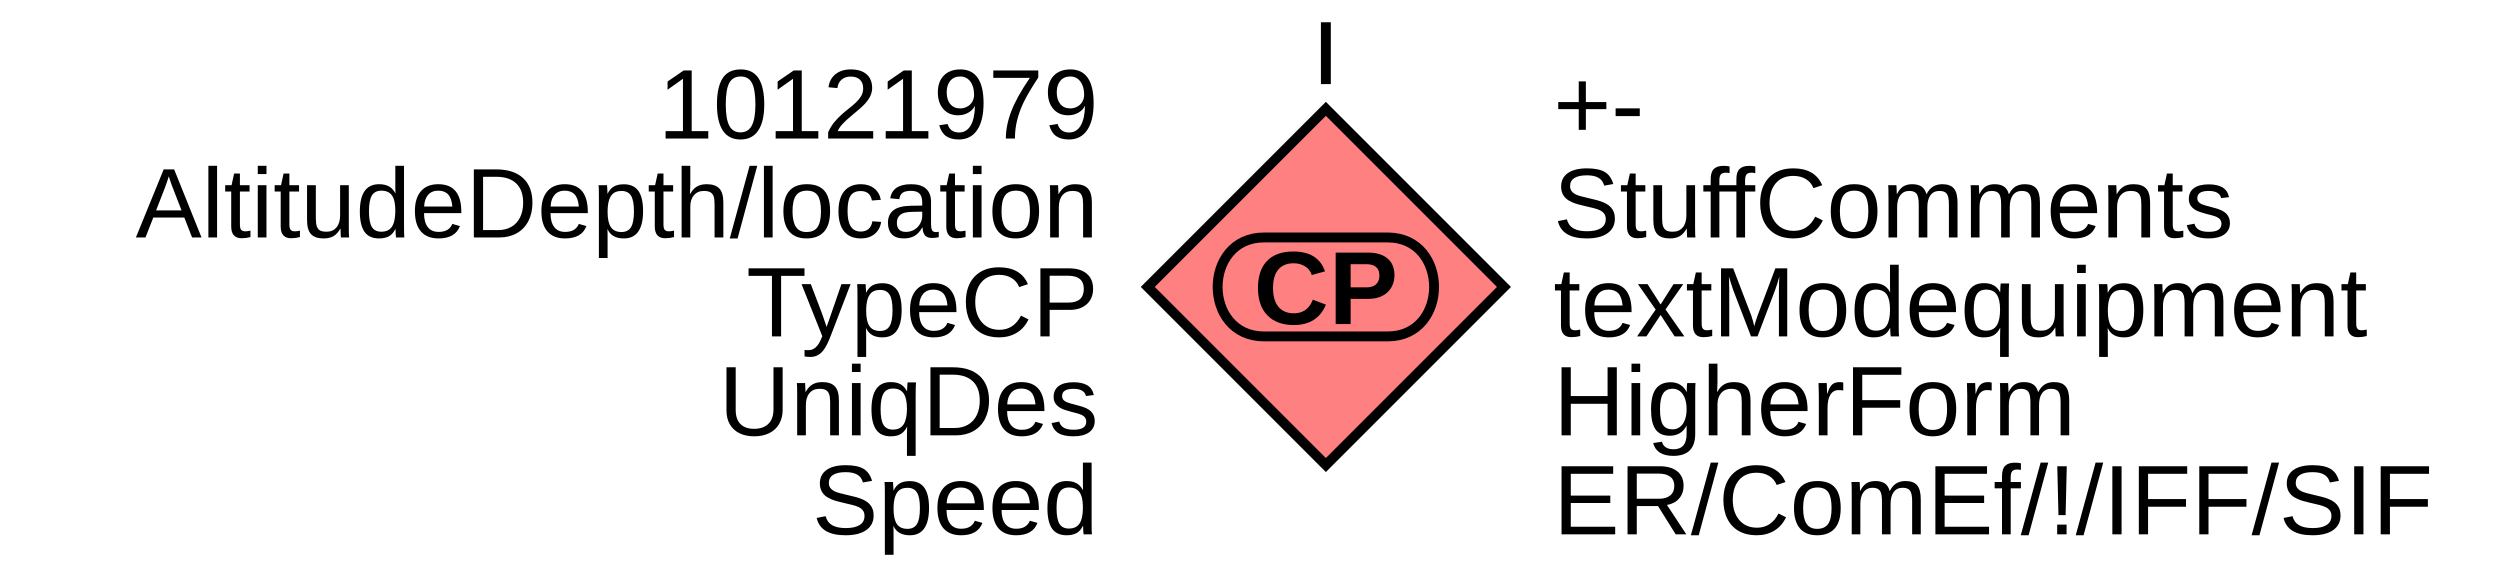
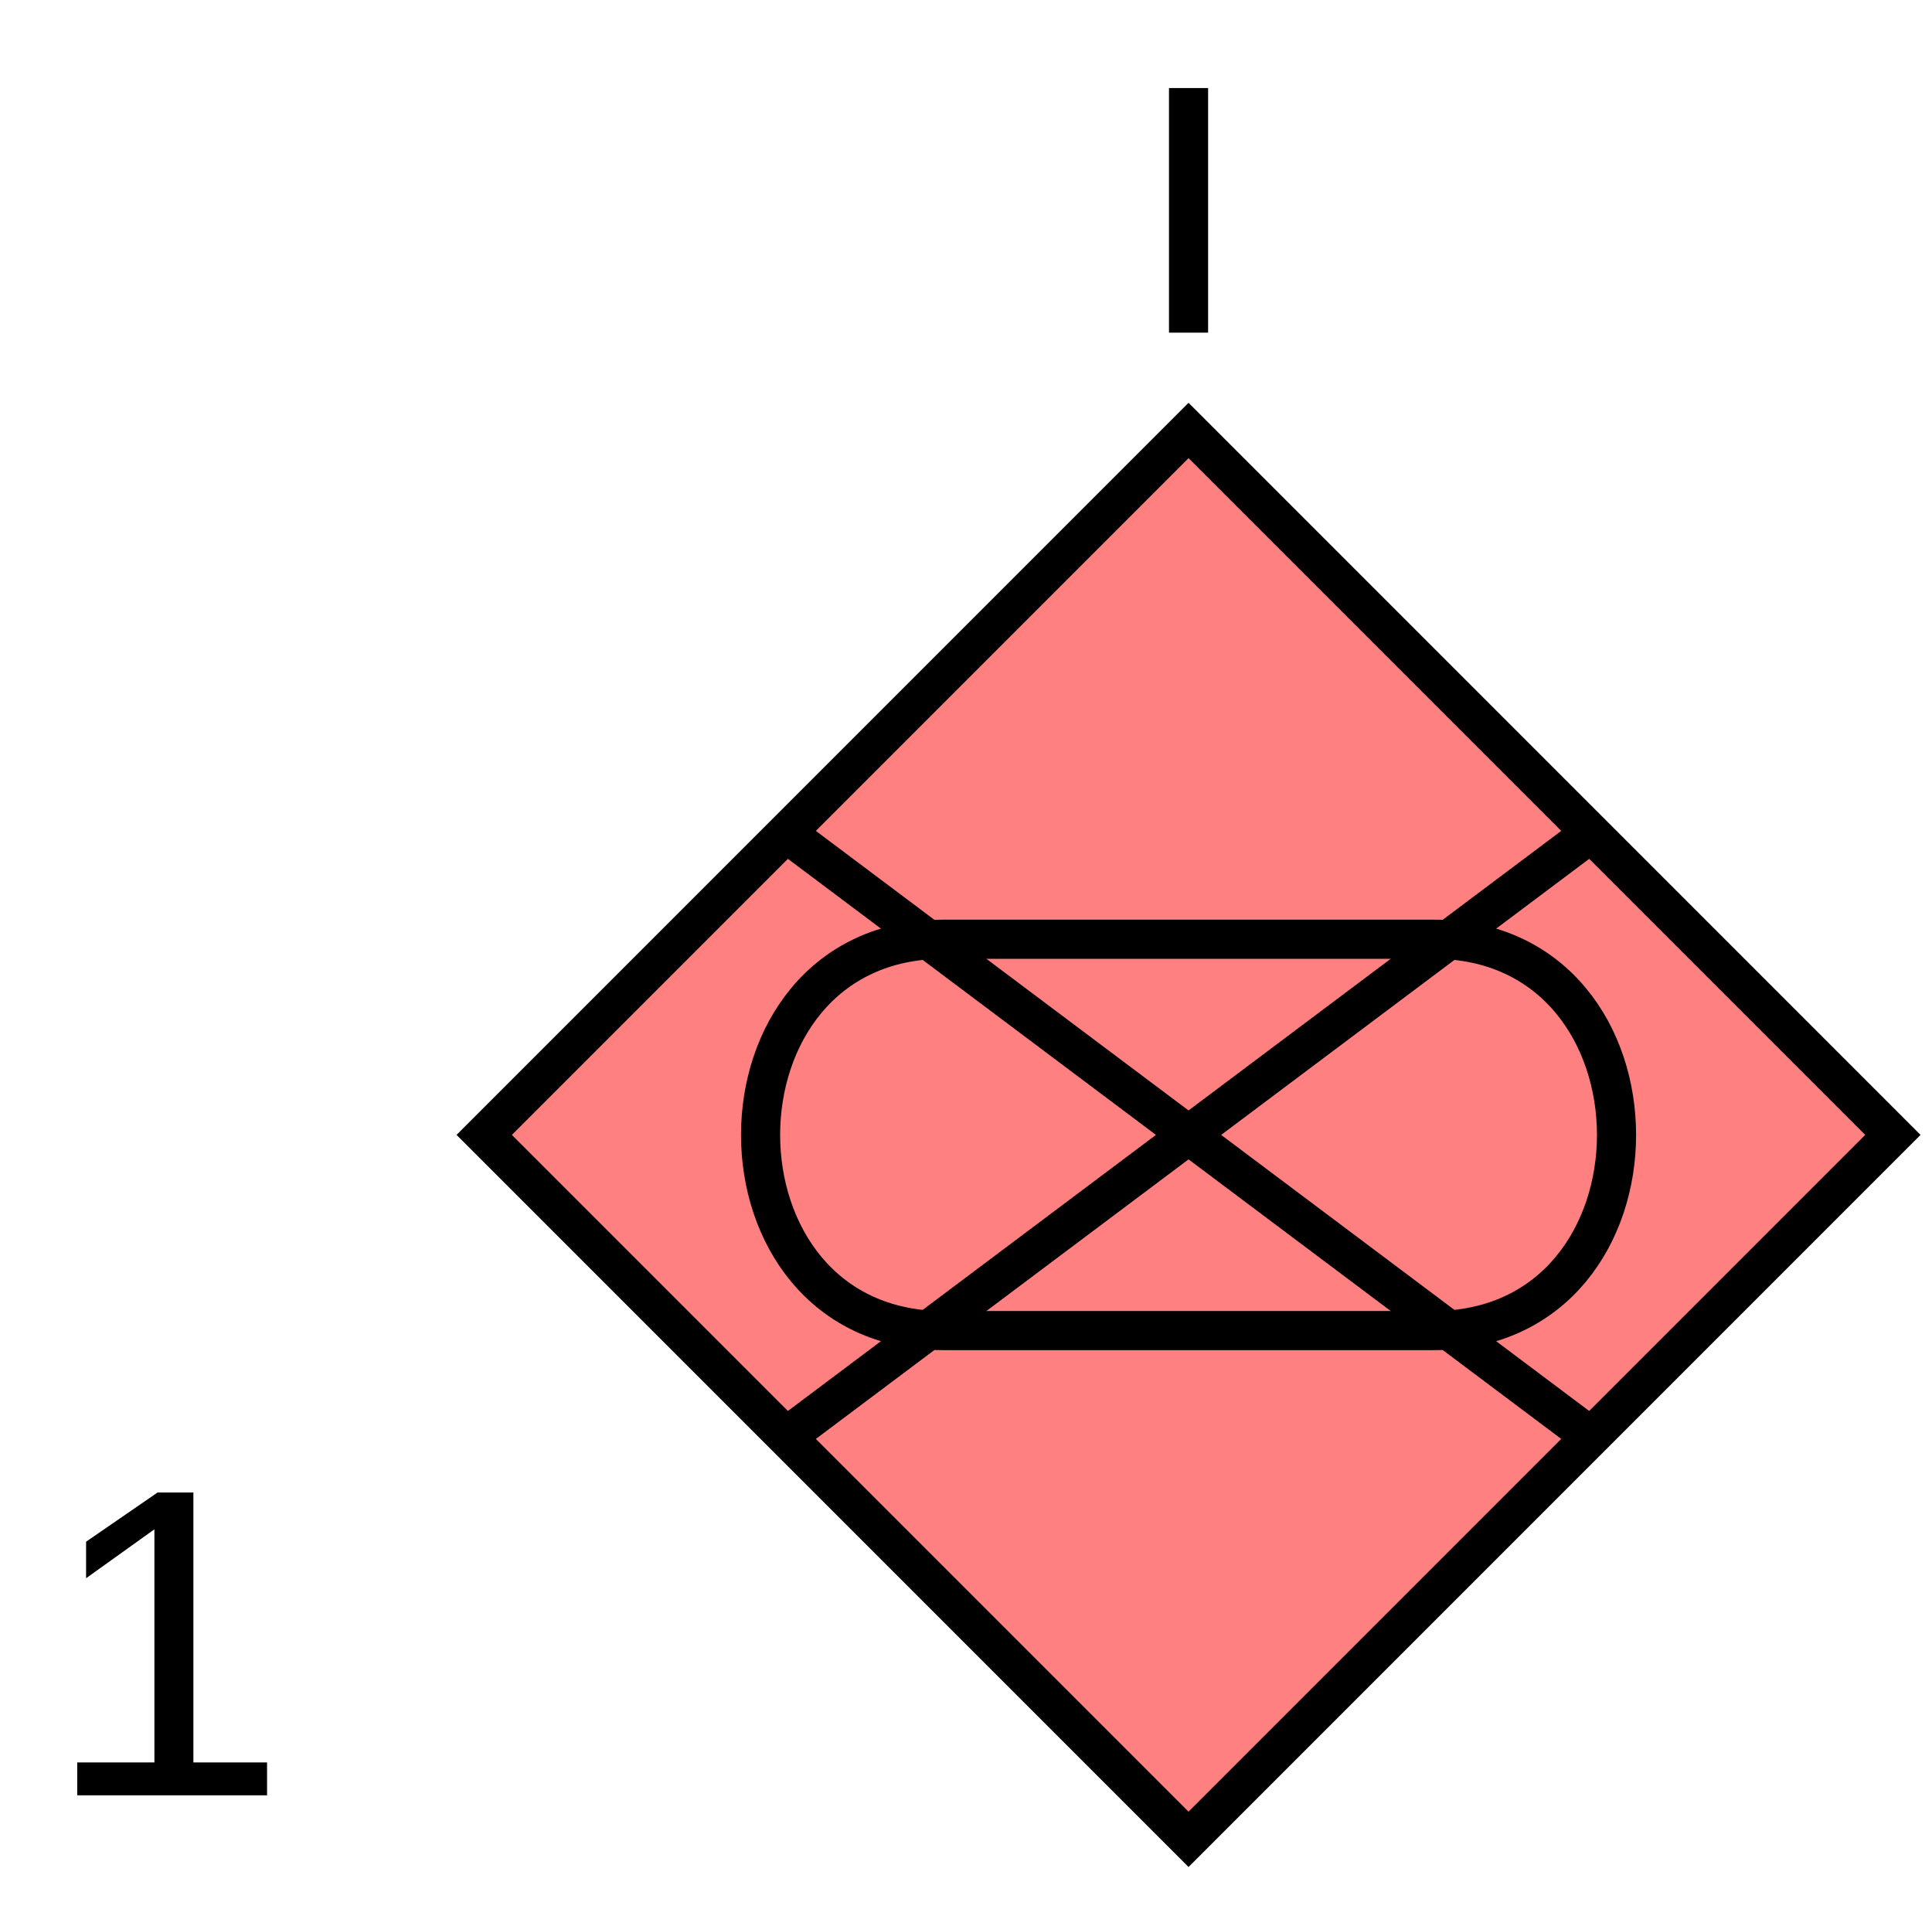
- <svg xmlns="http://www.w3.org/2000/svg" version="1.2" baseProfile="tiny" width="404.267" height="91.2" viewBox="-436 -16 1010.667 228">
+ <svg xmlns="http://www.w3.org/2000/svg" version="1.2" baseProfile="tiny" width="59.25" height="58.95" viewBox="-21.5 -16 197.5 196.5">
  <path d="M 100,28 L172,100 100,172 28,100 100,28 Z" stroke-width="4" stroke="black" fill="rgb(255,128,128)" fill-opacity="1" />
+   <path d="M60,70L140,130M60,130L140,70" stroke-width="4" stroke="black" fill="black" />
  <path d="M125,80 C150,80 150,120 125,120 L75,120 C50,120 50,80 75,80 Z" stroke-width="4" stroke="black" fill="none" />
  <g transform="translate(0,0)" stroke-width="4" stroke="black" fill="none">
    <path d="M100,18L100,-7" />
  </g>
-   <text x="100" y="115" text-anchor="middle" font-size="42" font-family="Arial" font-weight="bold" stroke-width="4" stroke="none" fill="black">CP</text>
-   <text x="8" y="40" text-anchor="end" font-size="40" font-family="Arial" stroke-width="4" stroke="none" fill="black">10121979</text>
-   <text x="8" y="80" text-anchor="end" font-size="40" font-family="Arial" stroke-width="4" stroke="none" fill="black">AltitudeDepth/location</text>
-   <text x="8" y="120" text-anchor="end" font-size="40" font-family="Arial" stroke-width="4" stroke="none" fill="black">TypeCP</text>
-   <text x="8" y="160" text-anchor="end" font-size="40" font-family="Arial" stroke-width="4" stroke="none" fill="black">UniqDes</text>
-   <text x="8" y="200" text-anchor="end" font-size="40" font-family="Arial" stroke-width="4" stroke="none" fill="black">Speed</text>
-   <text x="192" y="40" text-anchor="start" font-size="40" font-family="Arial" stroke-width="4" stroke="none" fill="black">+-</text>
-   <text x="192" y="80" text-anchor="start" font-size="40" font-family="Arial" stroke-width="4" stroke="none" fill="black">StuffComments</text>
-   <text x="192" y="120" text-anchor="start" font-size="40" font-family="Arial" stroke-width="4" stroke="none" fill="black">textModequipment</text>
-   <text x="192" y="160" text-anchor="start" font-size="40" font-family="Arial" stroke-width="4" stroke="none" fill="black">HigherForm</text>
-   <text x="192" y="200" text-anchor="start" font-size="40" font-family="Arial" stroke-width="4" stroke="none" fill="black">ER/ComEf/!/IFF/SIF</text>
+   <text x="8" y="167.5" text-anchor="end" font-size="45" font-family="Arial" stroke-width="4" stroke="none" fill="black">1</text>
</svg>
